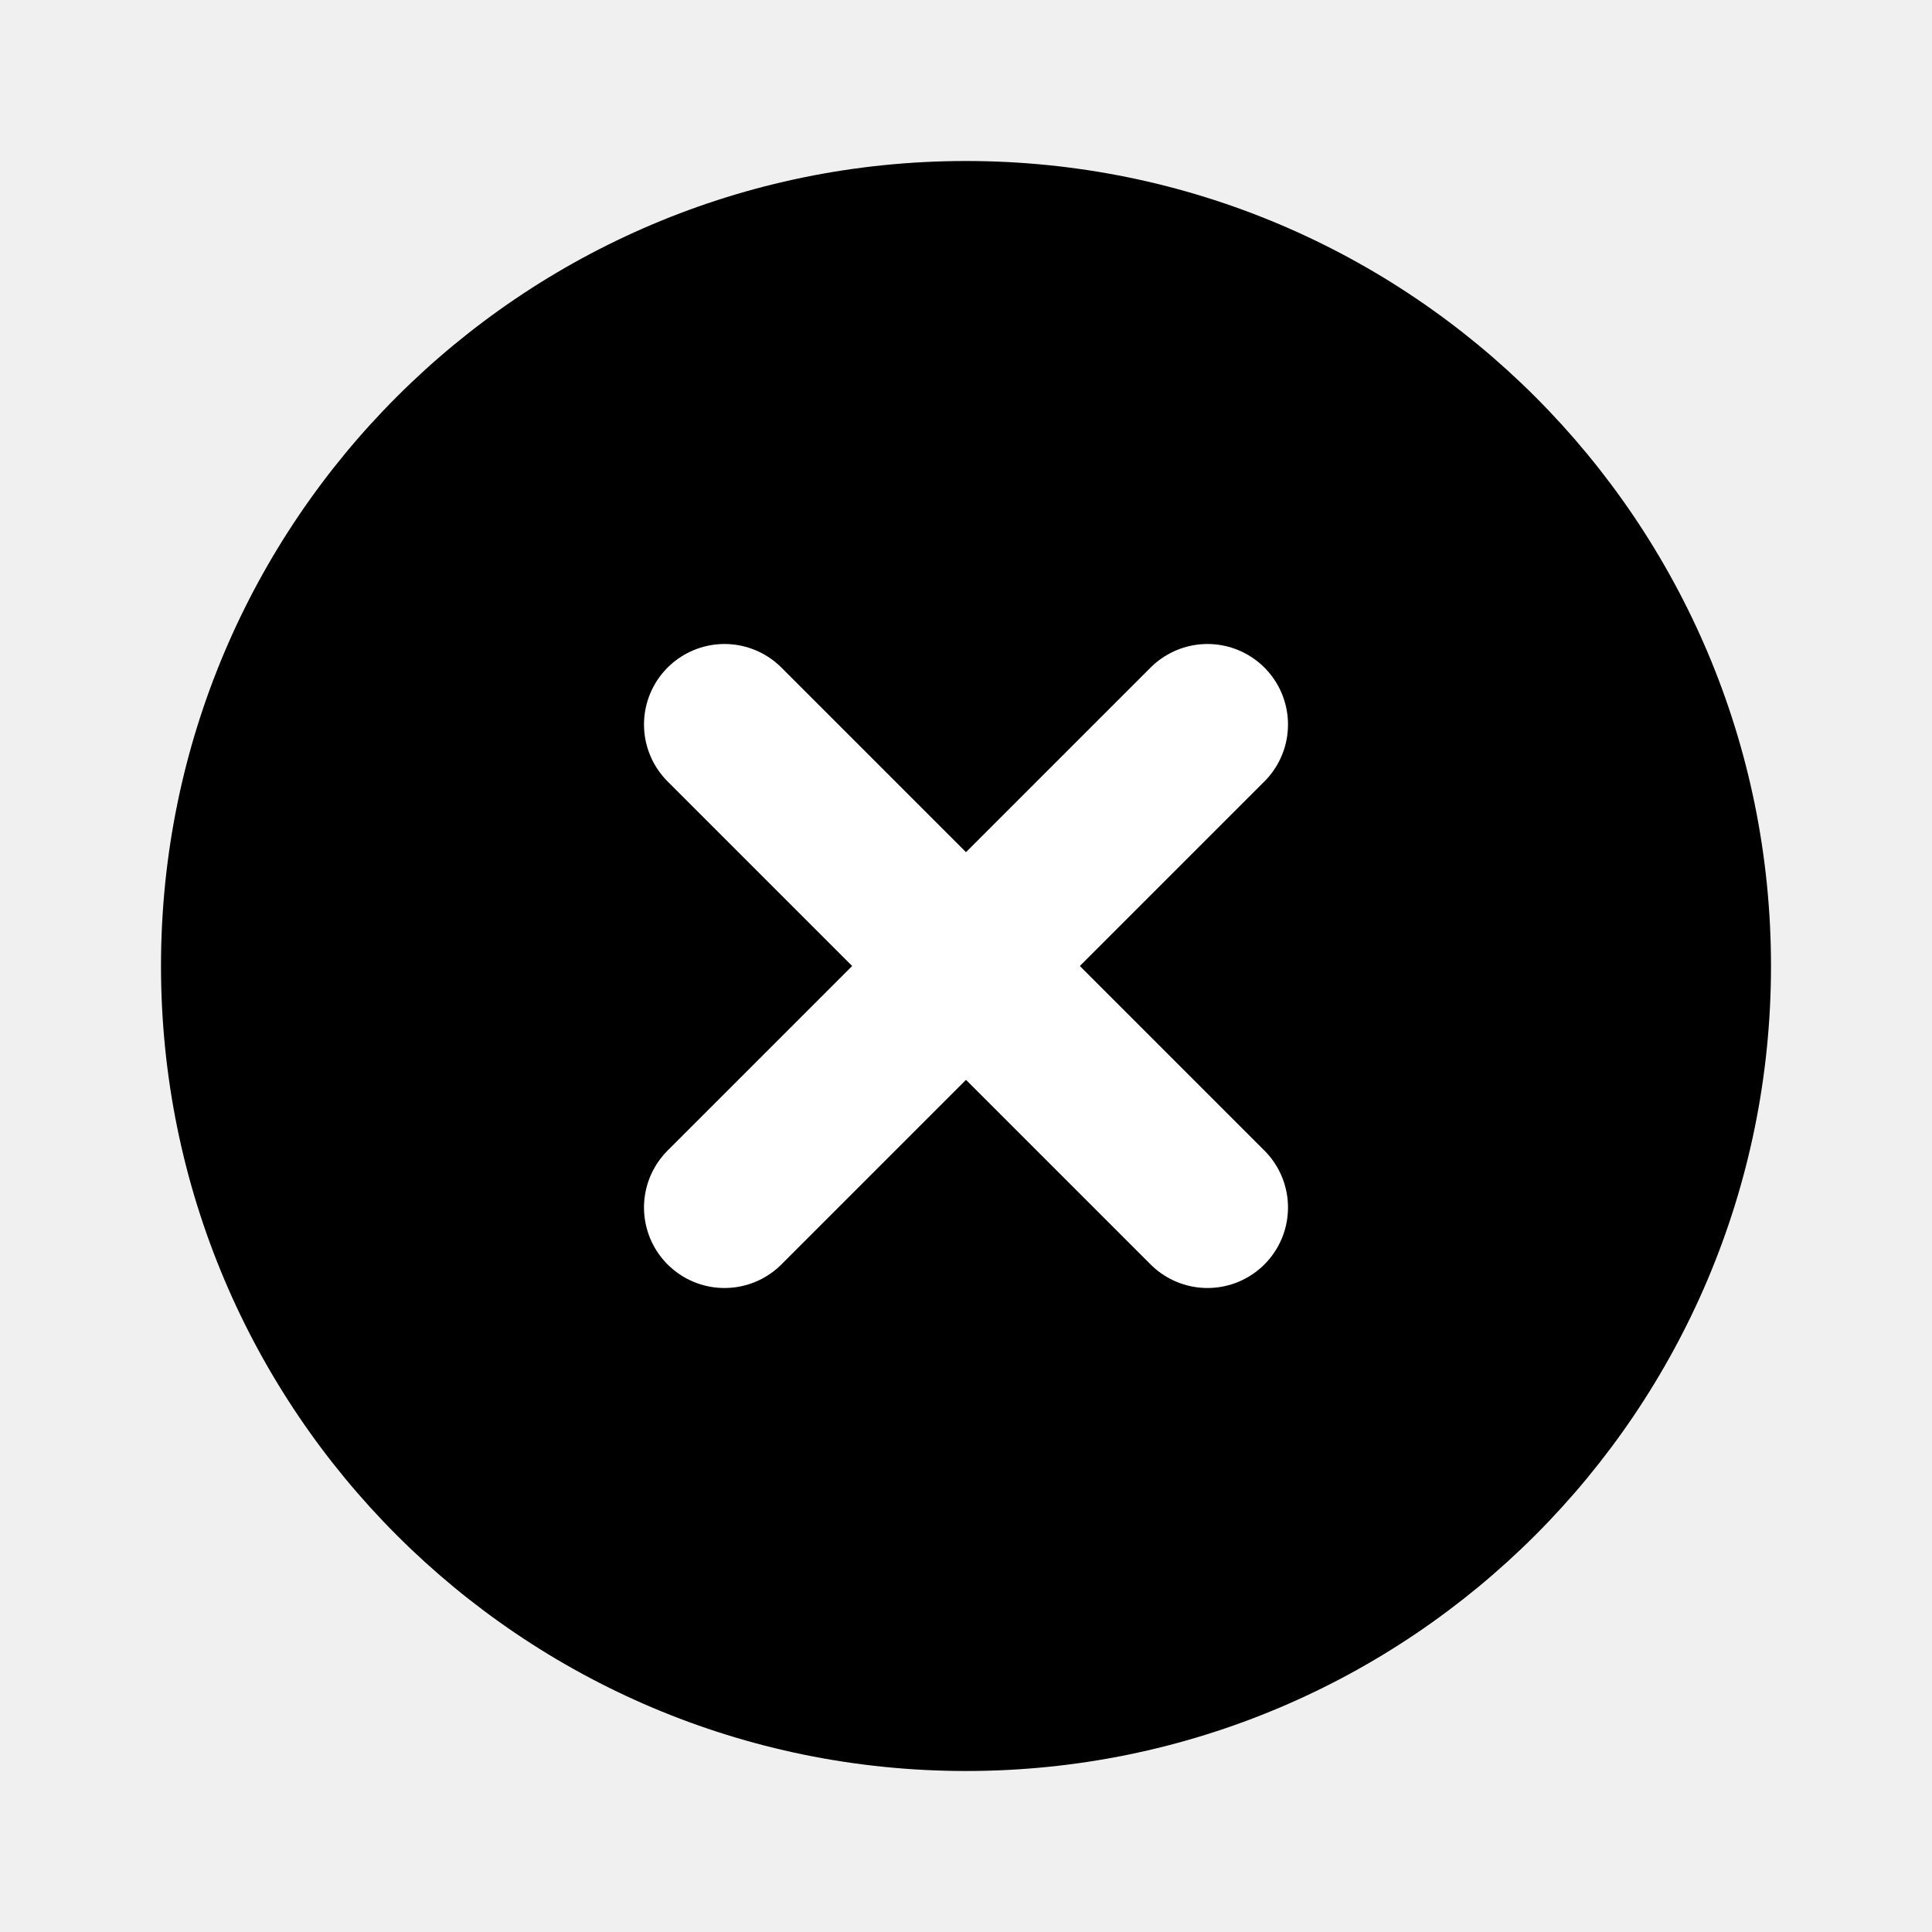
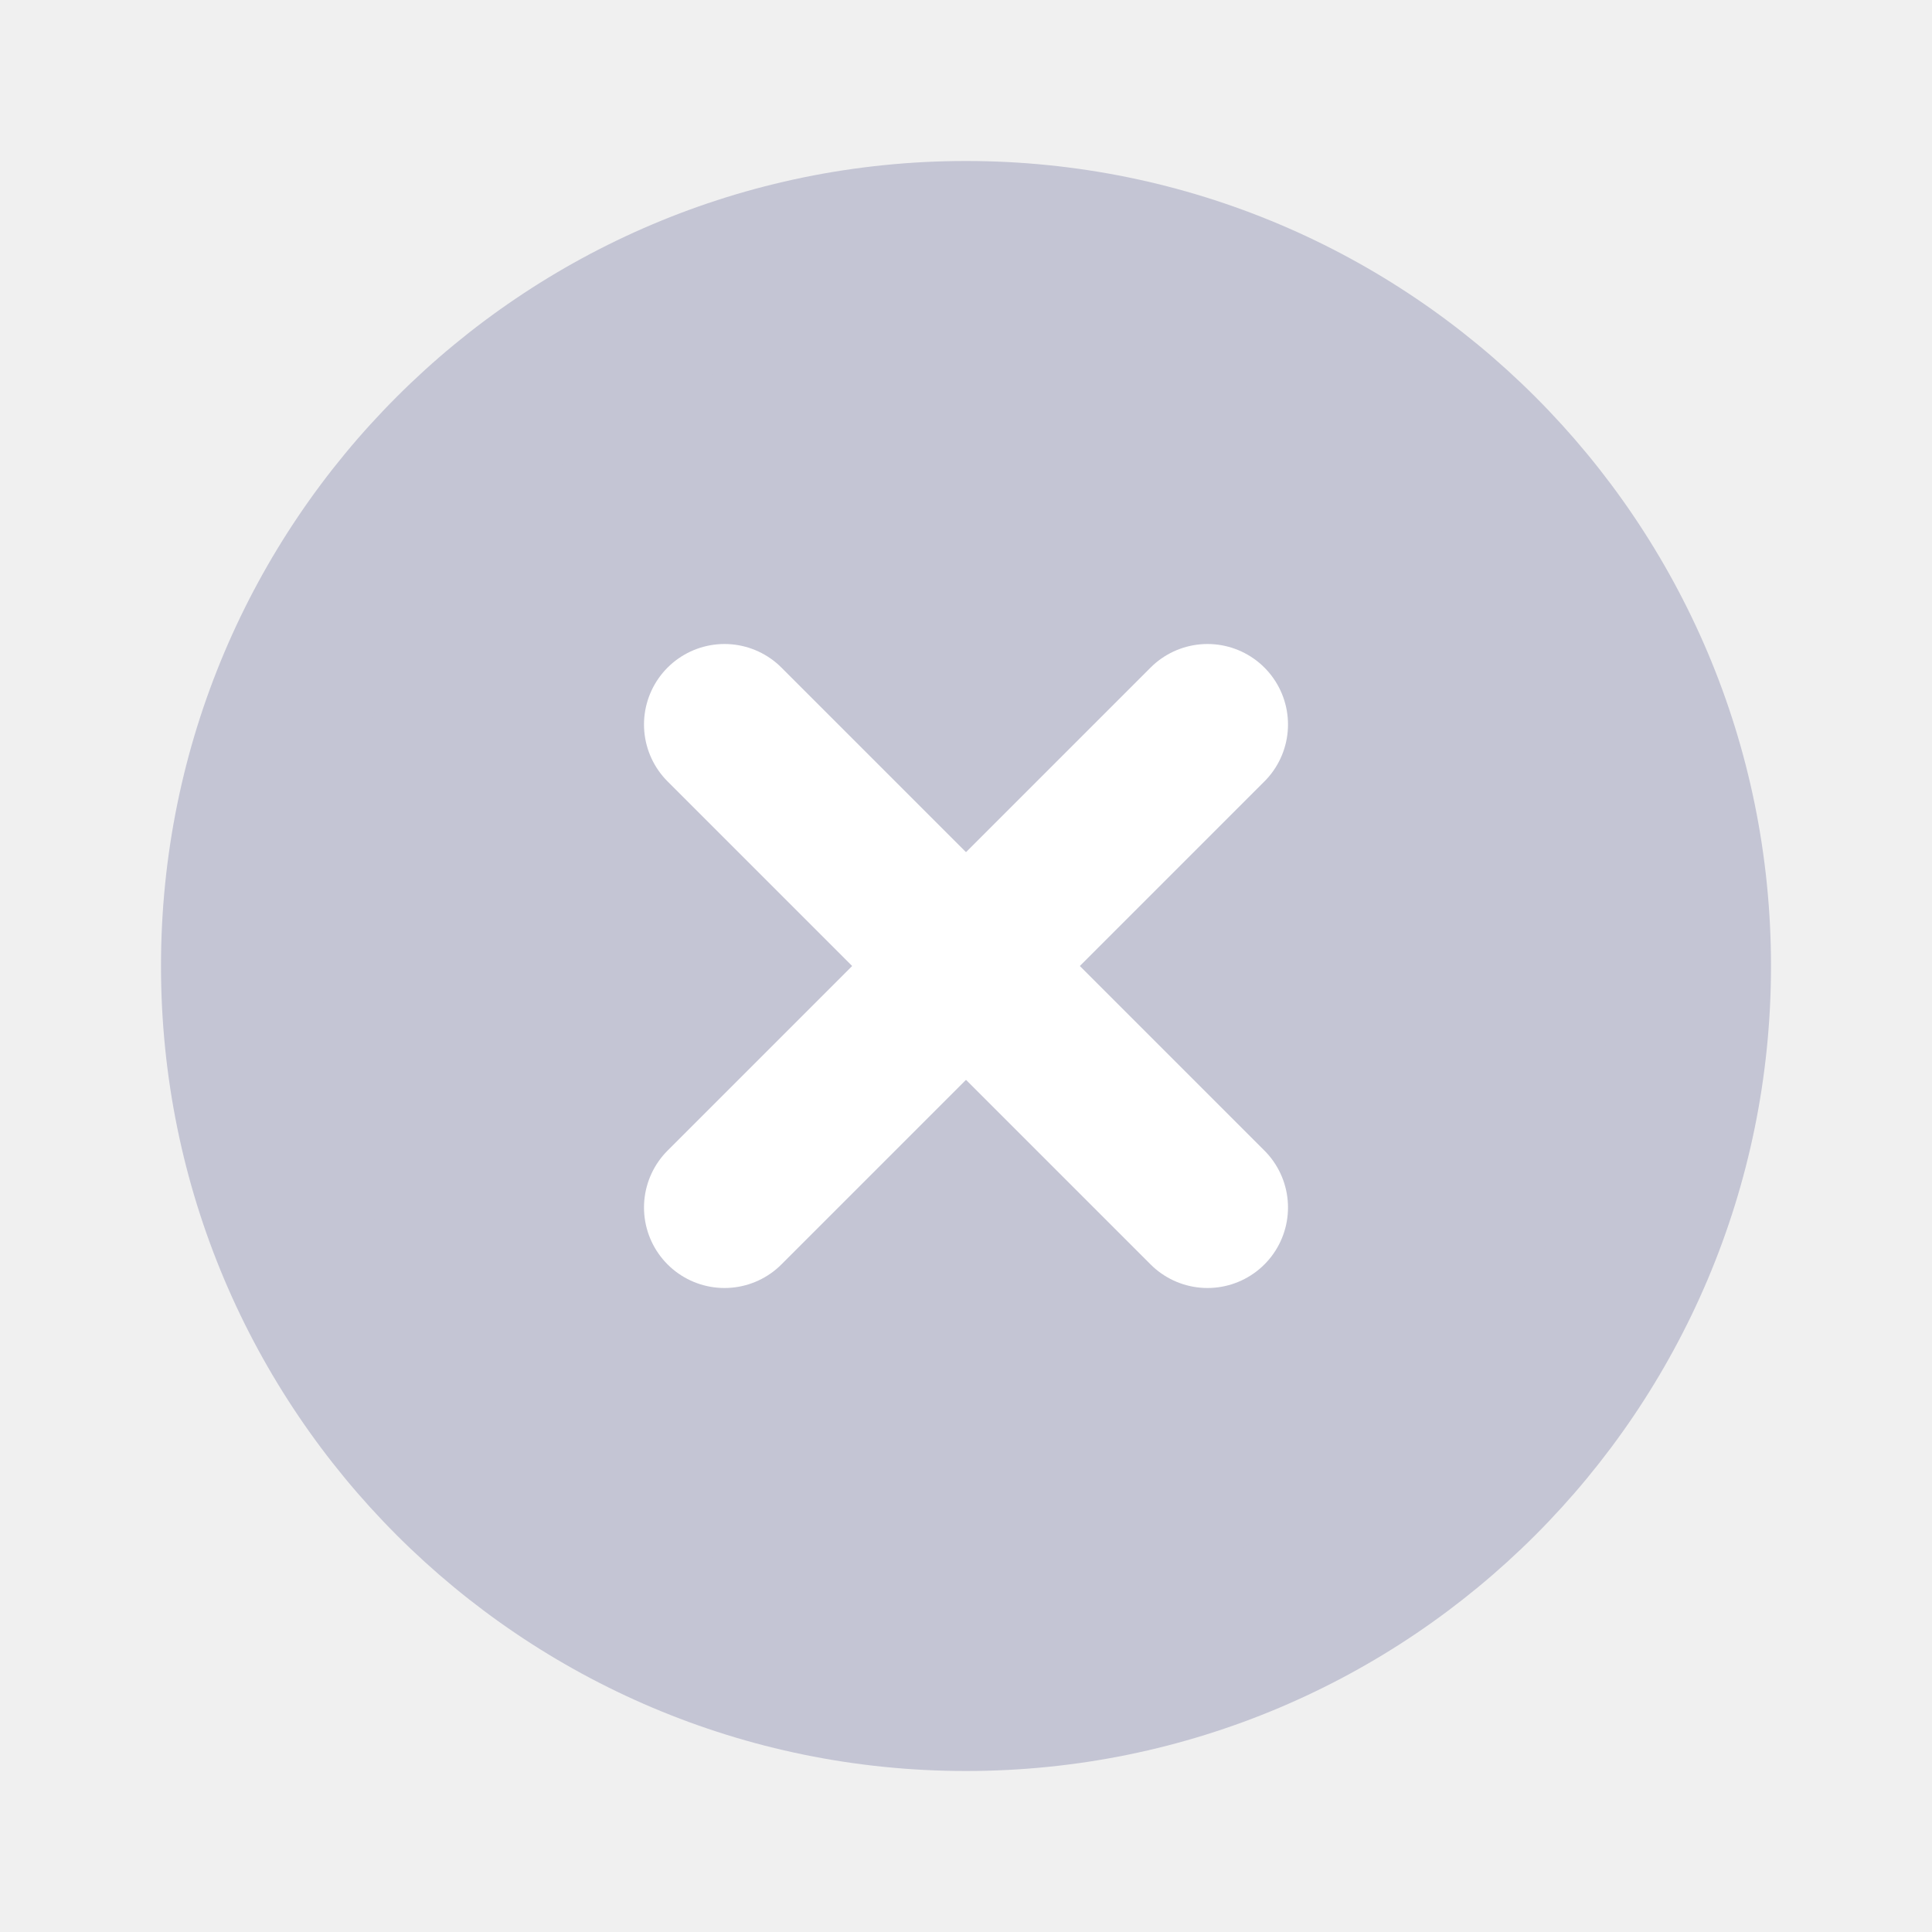
<svg xmlns="http://www.w3.org/2000/svg" width="24" height="24" viewBox="0 0 24 24" fill="none">
-   <circle cx="12" cy="12" r="9" fill="currentColor" />
+   <circle cx="12" cy="12" r="9" fill="#C4C5D4" />
  <path d="M15 9L9 15" stroke="white" stroke-width="2" stroke-linecap="round" stroke-linejoin="round" />
  <path d="M15 15L9 9" stroke="white" stroke-width="2" stroke-linecap="round" stroke-linejoin="round" />
-   <path fill-rule="evenodd" clip-rule="evenodd" d="M12 20C16.418 20 20 16.418 20 12C20 7.582 16.418 4 12 4C7.582 4 4 7.582 4 12C4 16.418 7.582 20 12 20ZM12 22C17.523 22 22 17.523 22 12C22 6.477 17.523 2 12 2C6.477 2 2 6.477 2 12C2 17.523 6.477 22 12 22Z" fill="currentColor" />
+   <path fill-rule="evenodd" clip-rule="evenodd" d="M12 20C16.418 20 20 16.418 20 12C20 7.582 16.418 4 12 4C7.582 4 4 7.582 4 12C4 16.418 7.582 20 12 20ZM12 22C17.523 22 22 17.523 22 12C22 6.477 17.523 2 12 2C6.477 2 2 6.477 2 12C2 17.523 6.477 22 12 22Z" fill="#C4C5D4" />
</svg>
